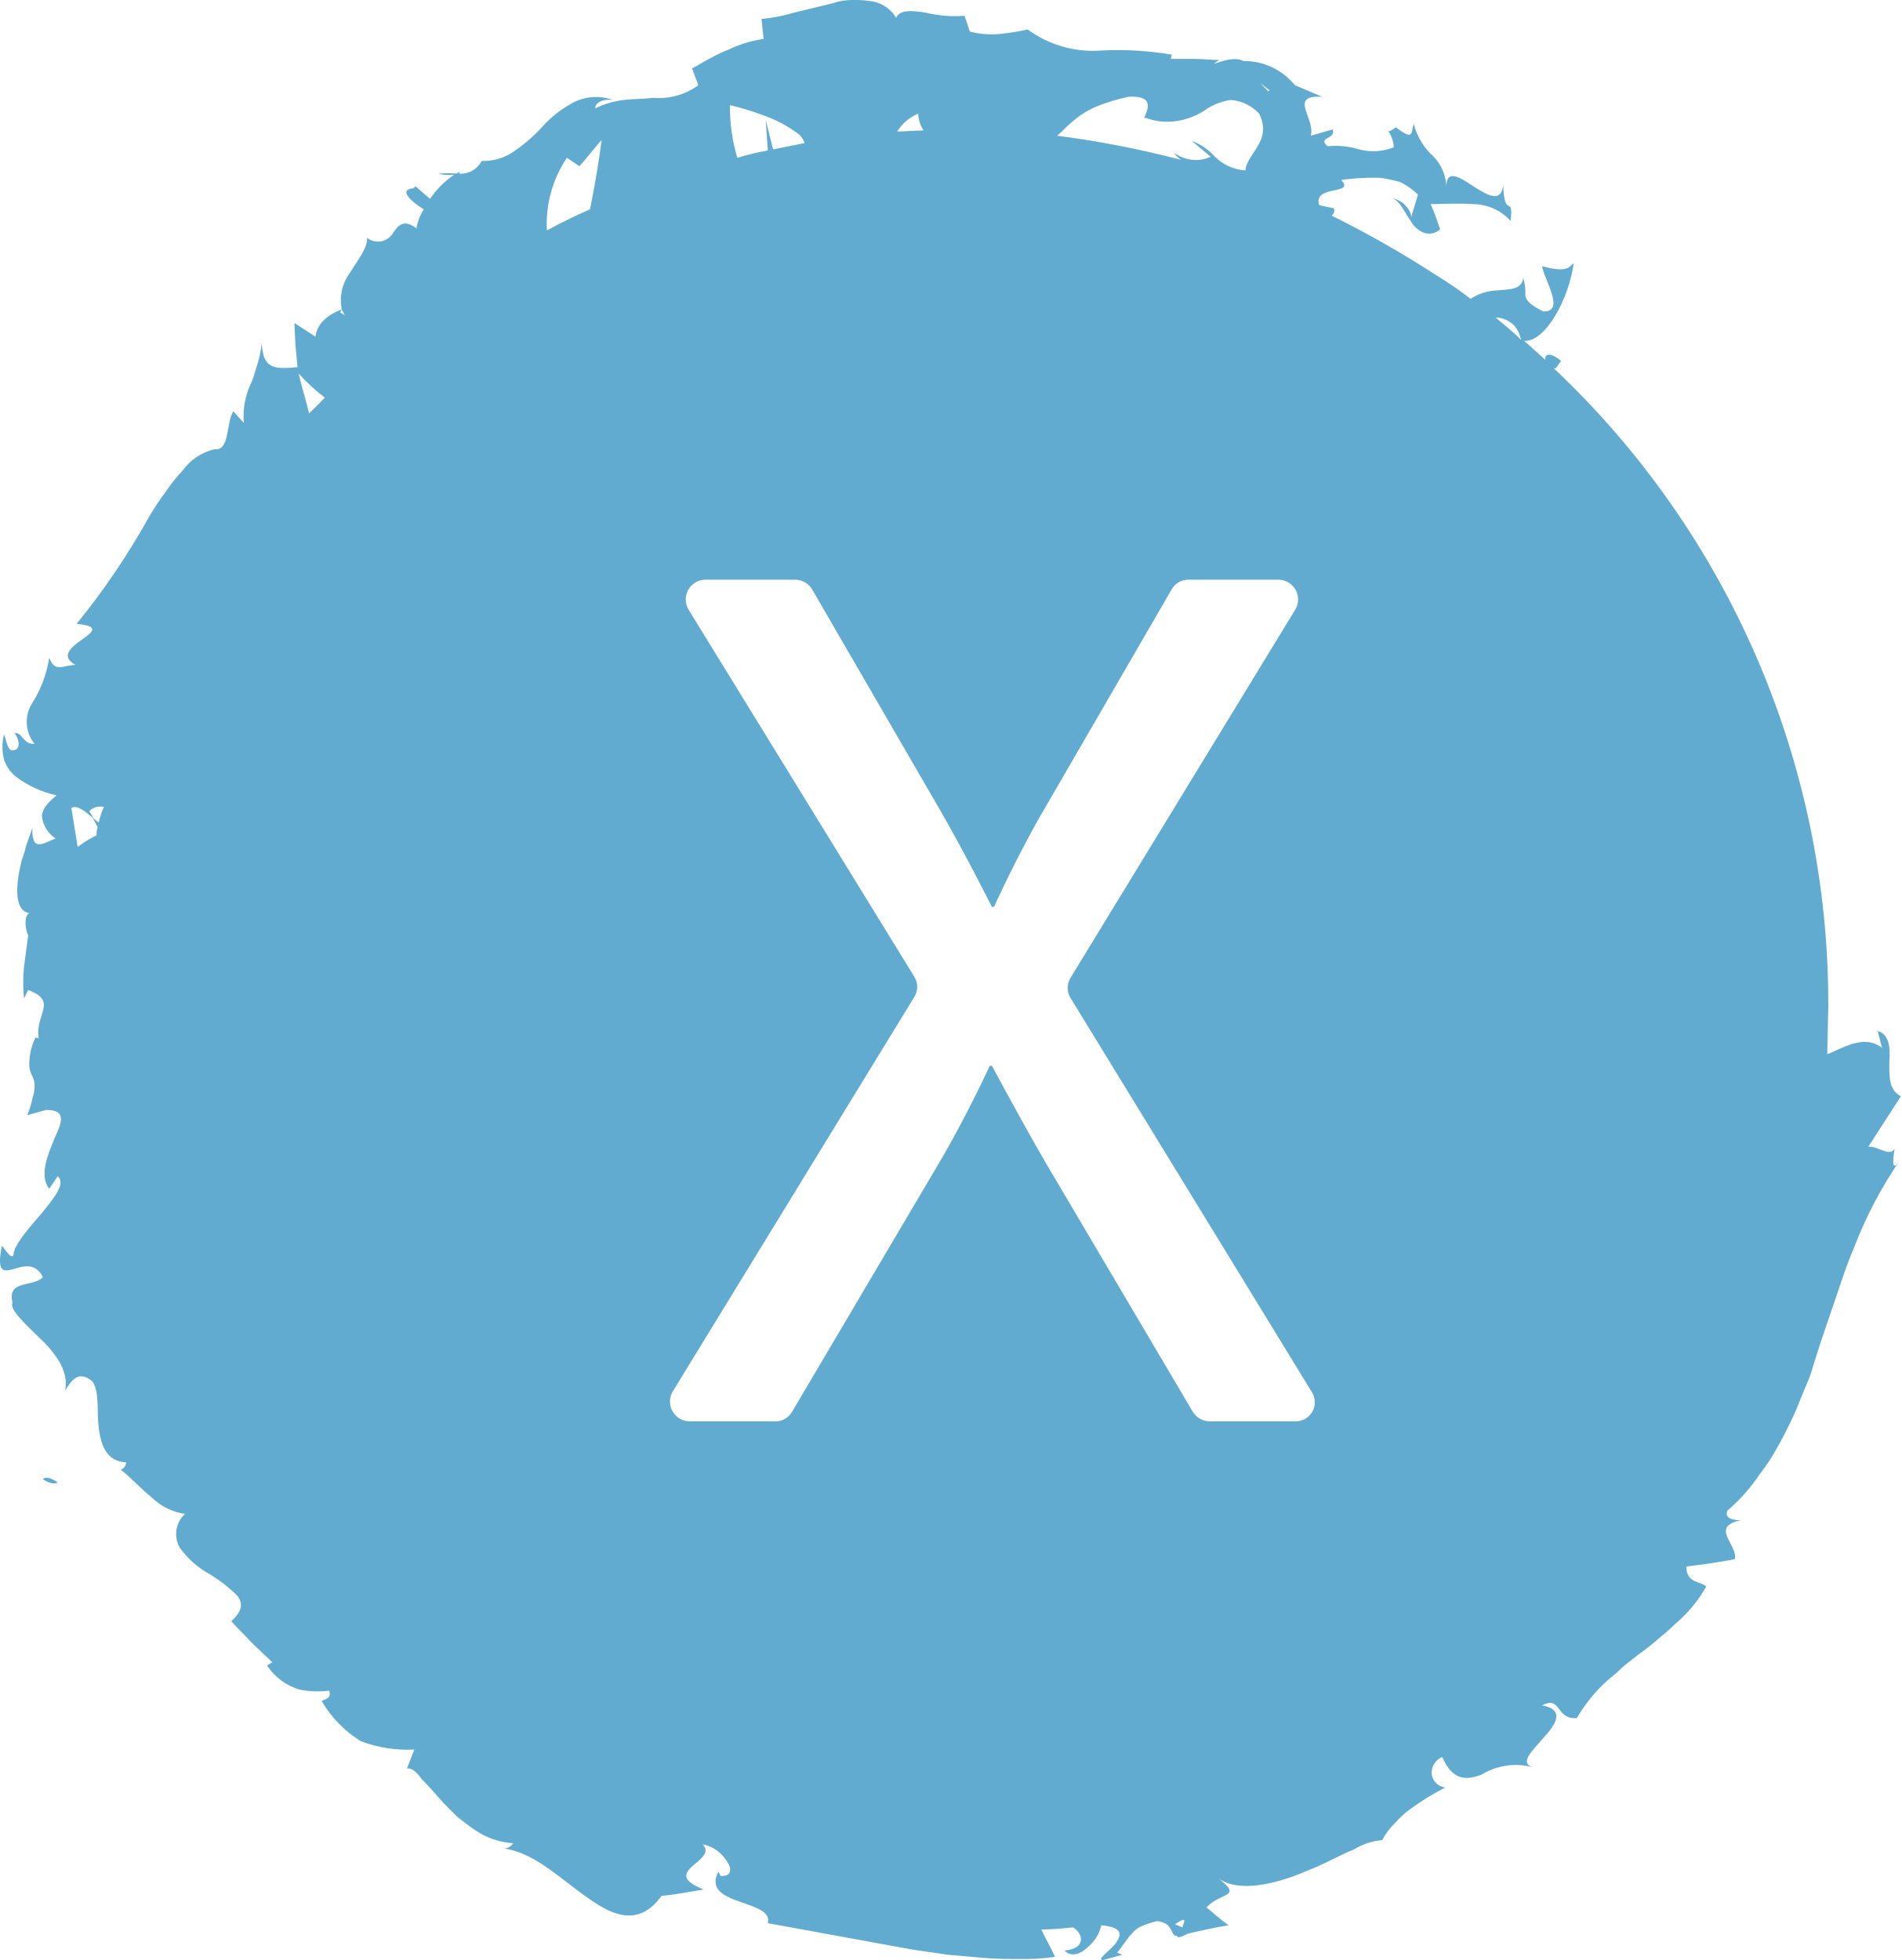
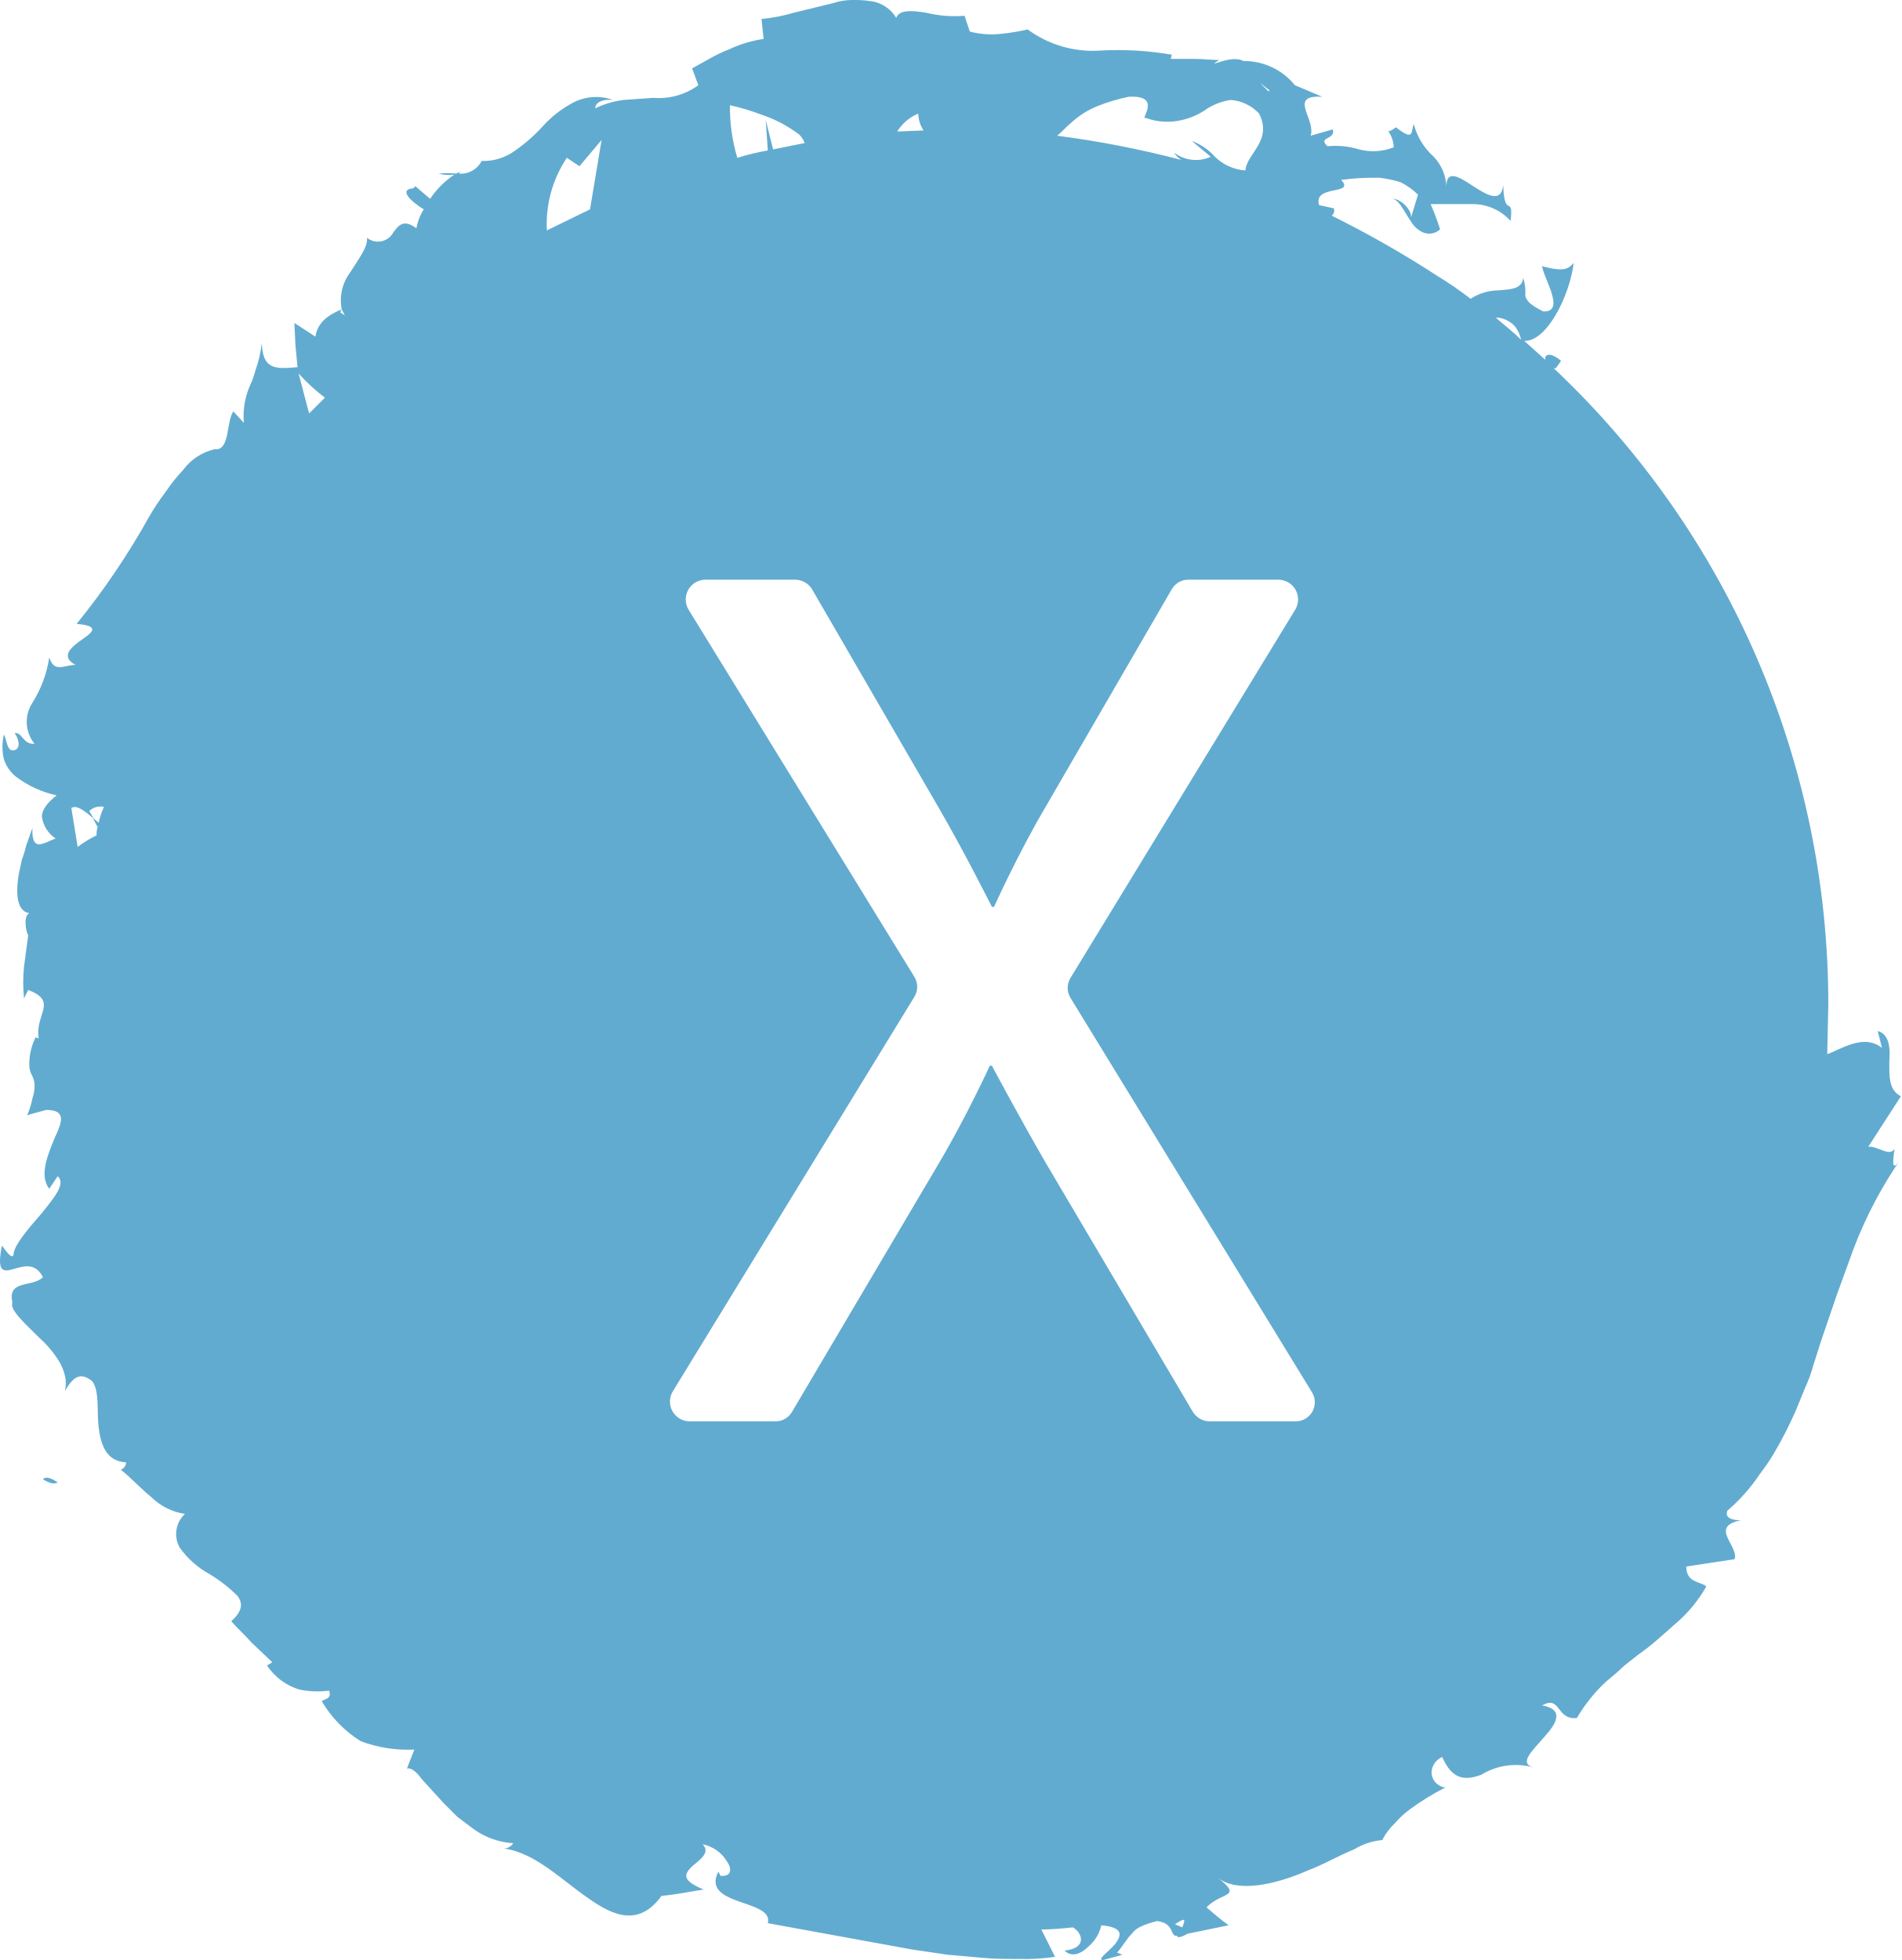
- <svg xmlns="http://www.w3.org/2000/svg" width="180.781" height="186.3" viewBox="0 0 180.781 186.3">
-   <defs>
-     <style>
-       .a {
-         fill: #62abd0;
-       }
-     </style>
-   </defs>
-   <path class="a" d="M4.081,140.6c.6.4,1.1.5,1.4.3C4.881,140.5,4.381,140.3,4.081,140.6Zm176-31.4c-.5.8-1.6-.3-2.5-.2l3.1-4.8c-1.2-.6-1.1-2-1.1-3.3.1-1.3,0-2.6-1.1-2.9l.4,1.6c-1.4-1.1-3-.4-4.7.4l-.5.2.1-4.7a82.985,82.985,0,0,0-26.1-60.5h.2l.5-.7c-.8-.7-1.6-.8-1.5-.1-.7-.6-1.3-1.2-2-1.8,2.1.1,4.3-4.2,4.7-7.4-.5.5-.8.9-3,.3.1,1.1,2.3,4.4.1,4.3-1.2-.6-1.6-1-1.7-1.5a4.678,4.678,0,0,0-.2-1.7c-.1,1.1-1.2,1.1-2.4,1.2a4.957,4.957,0,0,0-2.6.8,36.173,36.173,0,0,0-3.2-2.2h0a98.982,98.982,0,0,0-10-5.7.618.618,0,0,0,.2-.7l-1.4-.3c-.6-2,3.5-.9,2.1-2.4a22.954,22.954,0,0,1,3.7-.2,12.86,12.86,0,0,1,1.9.4,6.552,6.552,0,0,1,1.7,1.2l-.7,2.3c.3-.6-.9-2.1-2-1.9.8-.2,1.3,1.1,2,2.1a2.545,2.545,0,0,0,1.2,1.1,1.525,1.525,0,0,0,1.6-.3,23.4,23.4,0,0,0-.9-2.4c1.2,0,2.6-.1,4,0a4.839,4.839,0,0,1,3.6,1.6c.3-2.6-.6-.1-.7-3.4-.2,1.8-1.6.9-3,0-1.2-.8-2.4-1.5-2.4.1a4.417,4.417,0,0,0-1.2-2.8,6.25,6.25,0,0,1-1.9-3.1c-.3.7.1,1.7-1.7.3a2.506,2.506,0,0,1-.7.4l-.1-.1a.1.1,0,0,0,.1.1c-.1.1-.2.1,0,0a2.976,2.976,0,0,1,.5,1.5,5.3,5.3,0,0,1-3.3.2,7.687,7.687,0,0,0-3-.3c-1-.9.8-.6.5-1.6l-2.1.6c.5-1.6-2.2-3.9,1.1-3.7l-2.6-1.1a6.211,6.211,0,0,0-4.9-2.3c-1.2-.7-3.8.9-2.3-.1-.8,0-1.5-.1-2.3-.1h-2.3l.1-.4a30.18,30.18,0,0,0-6.7-.4,10.454,10.454,0,0,1-7-2,20.024,20.024,0,0,1-2.4.4,8.133,8.133,0,0,1-3.1-.2l-.5-1.5a11.6,11.6,0,0,1-3.7-.3c-1.3-.2-2.5-.3-2.8.5a3.29,3.29,0,0,0-2.5-1.6,9.7,9.7,0,0,0-1.7-.1,5.663,5.663,0,0,0-1.8.3l-3.7.9a15.5,15.5,0,0,1-3.1.6l.2,1.9a11.543,11.543,0,0,0-3.3,1,13.018,13.018,0,0,0-1.7.8c-.6.3-1.2.7-1.8,1l.6,1.6a6.4,6.4,0,0,1-4.3,1.2c-.9.1-1.8.1-2.8.2a8.423,8.423,0,0,0-2.7.8c0-.7,1-.9,1.7-.8a4.77,4.77,0,0,0-3.7.2,10.585,10.585,0,0,0-2.9,2.2,15.446,15.446,0,0,1-2.7,2.4,5.086,5.086,0,0,1-3.2,1,2.226,2.226,0,0,1-2.2,1.2c.1,0,.1-.1.2-.2-.1.1-.3.1-.4.2a9.652,9.652,0,0,0-1.7,0,3.812,3.812,0,0,0,1.5.1,8.392,8.392,0,0,0-2.3,2.3l-1.4-1.2-.2.2c-1.4.1-.3,1.2,1,2a4.842,4.842,0,0,0-.7,1.8c-1.2-.9-1.7-.3-2.2.4a1.66,1.66,0,0,1-2.5.5c.1.9-.8,2-1.6,3.3a4.406,4.406,0,0,0-.8,3.5h0l.3.6c-.3-.3-.6-.2-.3-.6-1.2.5-2.3,1.2-2.5,2.6l-2-1.3.1,2.1.2,2.1c-2.2.2-3.3.2-3.4-2.3a10.957,10.957,0,0,1-.6,2.6,7.838,7.838,0,0,1-.5,1.4,7.222,7.222,0,0,0-.6,3.6l-1-1.1c-.7,1-.3,3.8-1.8,3.6a5.2,5.2,0,0,0-3,2,15.583,15.583,0,0,0-1.6,2,24.973,24.973,0,0,0-1.6,2.4,70.237,70.237,0,0,1-6.9,10.2c2.3.2,1.5.8.5,1.5s-2.1,1.6-.6,2.4c-1.1,0-2,.8-2.5-.7a11.219,11.219,0,0,1-1.6,4.3,3.312,3.312,0,0,0,.2,3.9c-1.1.1-1.2-1.2-1.9-1,.3.3.7,1.4,0,1.6s-.7-.8-1-1.5a4.875,4.875,0,0,0,0,2.4,3.553,3.553,0,0,0,1.1,1.6,9.9,9.9,0,0,0,3.9,1.8c-.9.7-1.4,1.4-1.4,2a2.956,2.956,0,0,0,1.3,2.1c-1.1.4-2.3,1.4-2.2-1l-.6,1.7a9.288,9.288,0,0,1-.4,1.3c-.1.4-.2.9-.3,1.4-.3,1.8-.2,3.5,1,3.7-.6.3-.3,1.8-.1,2.1l-.4,3a15.038,15.038,0,0,0,0,3l.4-.8c2.9,1.1.6,2.3,1,4.6l-.3-.1a5.834,5.834,0,0,0-.6,2.6,2.279,2.279,0,0,0,.3,1.1,1.978,1.978,0,0,1,.2,1.1,3.553,3.553,0,0,1-.2,1,7.073,7.073,0,0,1-.5,1.6l1.8-.5c2,0,1.5,1.2.8,2.7-.6,1.5-1.5,3.5-.5,4.8l.8-1.2c.8.7-.3,2-1.5,3.5-1.3,1.5-2.7,3.1-2.7,4-.2.4-.7-.4-1.1-.9-1,5,2.4,0,3.9,3-1,1-3.4.2-2.9,2.4-.3.7,1.2,2,2.6,3.4a10.1,10.1,0,0,1,1.9,2.3,5.023,5.023,0,0,1,.5,1.3,3.3,3.3,0,0,1,0,1.4c.6-1,1.3-2,2.6-.9.7,1,.4,2.8.6,4.4s.7,3.2,2.6,3.3a.752.752,0,0,1-.5.7c.8.6,1.8,1.7,2.9,2.6a5.754,5.754,0,0,0,3.2,1.6,2.6,2.6,0,0,0-.5,3.2,8.421,8.421,0,0,0,2.8,2.5,13.948,13.948,0,0,1,2.7,2.1c.5.7.5,1.4-.6,2.4.6.7,1.3,1.3,1.9,2l2,1.9-.5.3a5.572,5.572,0,0,0,3.1,2.3,8.784,8.784,0,0,0,2.8.1c.3.8-.5.8-.7,1a11.183,11.183,0,0,0,3.7,3.8,12.7,12.7,0,0,0,5.1.8l-.7,1.8c.4-.1.9.3,1.4,1,.6.6,1.3,1.4,2.1,2.3l1.3,1.3c.5.4,1,.8,1.6,1.2a7.19,7.19,0,0,0,3.7,1.3,1.05,1.05,0,0,1-.9.5c3,.4,5.5,3,8,4.7,2.5,1.8,4.9,2.7,7-.2,1.3-.1,2.7-.4,4-.6-2.2-.9-1.8-1.5-1.1-2.2.7-.6,1.8-1.3,1-2.1a3.508,3.508,0,0,1,2.3,1.6c.5.7.5,1.5-.6,1.4l-.2-.4c-1.7,3.3,5.3,2.6,4.7,4.9l13.7,2.5,3.4.5,3.4.3c1.1.1,2.3.1,3.4.1a19.4,19.4,0,0,0,3.4-.2c-.4-.9-.9-1.7-1.3-2.6,1,0,2-.1,3-.2.9.5,1.4,2-.8,2.2.7.7,1.6.3,2.3-.4a3.738,3.738,0,0,0,1.2-2c2.2.2,1.9,1,1.3,1.8-.7.8-1.8,1.5-1.1,1.5l1.8-.5-.5-.2c.6-.7.9-1.3,1.4-1.8a2.178,2.178,0,0,1,.9-.7,8.8,8.8,0,0,1,1.5-.5c1.7.2,1.2,1.5,1.9,1.4,0,.2.3.2,1-.2,1.3-.3,2.6-.6,3.9-.8-.7-.5-1.4-1.1-2.1-1.7,1.4-1.5,3.5-.9,1.1-2.8,1.8,1.4,5.3.7,8.5-.7,1.6-.6,3.1-1.5,4.4-2a6.182,6.182,0,0,1,2.7-.9,6.1,6.1,0,0,1,1.2-1.6,8.635,8.635,0,0,1,1.4-1.3,23.944,23.944,0,0,1,3.4-2.1,1.456,1.456,0,0,1-1.3-1.6,1.7,1.7,0,0,1,1-1.3c1,2.3,2.3,2.2,3.7,1.7a6.273,6.273,0,0,1,5-.7c-1.5-.4-.1-1.6,1-2.9,1.1-1.2,2-2.6-.2-3,1.8-1,1.3,1.4,3.3,1.2a15.355,15.355,0,0,1,2.5-3.2c.5-.5,1.1-.9,1.6-1.4s1.1-.9,1.7-1.4a21.965,21.965,0,0,0,1.8-1.4c.6-.5,1.2-1,1.7-1.5a13.1,13.1,0,0,0,3-3.6c-.5-.5-1.9-.3-1.9-1.9,1.6-.2,3.1-.4,4.6-.7.2-.6-.4-1.4-.7-2.1s-.2-1.3,1.3-1.6c-.6,0-1.6-.1-1.3-.9a17.285,17.285,0,0,0,3.1-3.5,21.414,21.414,0,0,0,1.3-1.9,39.446,39.446,0,0,0,2.1-4.1l.9-2.2a14.273,14.273,0,0,0,.8-2.2l.7-2.2,1.5-4.4c.5-1.5,1-3,1.6-4.4a40.215,40.215,0,0,1,4.6-8.7c-1,1.6-.9.5-.7-.8Zm-170.7-31-.6-.5c.2.3.3.6.5.9a2.2,2.2,0,0,0-.1.8,10.814,10.814,0,0,0-1.8,1.1l-.6-3.7h0c.5-.3,1.2.2,2.1,1a4.348,4.348,0,0,0-.4-.7,1.485,1.485,0,0,1,1.4-.4A6.606,6.606,0,0,0,9.381,78.2Zm21.5-40.4-1.5,1.5c-.3-1.3-.7-2.5-1-3.8a17.937,17.937,0,0,0,2.5,2.3Zm25.2-17.9c-1.4.6-2.8,1.3-4.1,2a11.289,11.289,0,0,1,1.9-6.9l1.2.8c.7-.8,1.4-1.7,2.1-2.5C56.981,15,56.581,17.4,56.081,19.9Zm64.6-11.3h0a.1.1,0,0,0-.1.1C119.381,7.5,119.781,7.9,120.681,8.6Zm-18.9,3.1a8.214,8.214,0,0,1,2.5-1.6,17.1,17.1,0,0,1,3-.9c1.7-.1,1.9.5,1.8,1.1-.1.5-.5,1.1-.2.9a5.946,5.946,0,0,0,3.5.2,6.59,6.59,0,0,0,2.4-1.1,5.838,5.838,0,0,1,2.2-.8,4.077,4.077,0,0,1,2.7,1.3c1.3,2.6-1.2,3.8-1.3,5.4a4.564,4.564,0,0,1-2.9-1.3,5.415,5.415,0,0,0-2.2-1.5l1.8,1.5a3.419,3.419,0,0,1-3.5-.4,2.336,2.336,0,0,0,.7.7,94.579,94.579,0,0,0-11.8-2.3c.5-.4.8-.8,1.3-1.2Zm-14.5-.9h0a3.022,3.022,0,0,0,.5,1.6c-.8,0-1.7.1-2.5.1A4.25,4.25,0,0,1,87.281,10.8Zm-14.9.1a12.437,12.437,0,0,1,3.6,1.9,2.177,2.177,0,0,1,.5.8l-3,.6-.7-2.8.2,2.9a24.6,24.6,0,0,0-2.9.7,16.787,16.787,0,0,1-.7-5h0A22.078,22.078,0,0,1,72.381,10.9Zm40,172.3h0l-.7-.3C112.881,182.1,112.581,182.6,112.381,183.2Zm10.8-48.1h-8.2a1.893,1.893,0,0,1-1.6-.9l-14-23.7c-2.6-4.5-5.1-9.2-5.1-9.2h-.2s-2.2,4.8-4.8,9.2l-14,23.7a1.8,1.8,0,0,1-1.6.9h-8.1a1.879,1.879,0,0,1-1.6-2.9l22.9-37.4a1.817,1.817,0,0,0,0-2L65.481,58a1.879,1.879,0,0,1,1.6-2.9h8.5a1.893,1.893,0,0,1,1.6.9l12,20.7c2.5,4.3,5.1,9.5,5.1,9.5h.2s2.3-5.1,4.9-9.5l12-20.7a1.8,1.8,0,0,1,1.6-.9h8.5a1.879,1.879,0,0,1,1.6,2.9l-21.3,34.9a1.817,1.817,0,0,0,0,2l22.9,37.4a1.812,1.812,0,0,1-1.5,2.8Zm18.4-105.3-.2-.1.2.1Zm.6.4a1.7,1.7,0,0,1,.7.1h0a2.589,2.589,0,0,1,1.1.7,3.1,3.1,0,0,1,.6,1.3c-.8-.8-1.6-1.4-2.4-2.1Z" />
+ <svg xmlns="http://www.w3.org/2000/svg" width="180.781" height="186.3">
+   <path d="M4.081 140.6c.6.4 1.1.5 1.4.3-.6-.4-1.1-.6-1.4-.3zm176-31.4c-.5.8-1.6-.3-2.5-.2l3.1-4.8c-1.2-.6-1.1-2-1.1-3.3.1-1.3 0-2.6-1.1-2.9l.4 1.6c-1.4-1.1-3-.4-4.7.4l-.5.2.1-4.7a82.985 82.985 0 0 0-26.1-60.5h.2l.5-.7c-.8-.7-1.6-.8-1.5-.1l-2-1.8c2.1.1 4.3-4.2 4.7-7.4-.5.5-.8.9-3 .3.1 1.1 2.3 4.4.1 4.3-1.2-.6-1.6-1-1.7-1.5a4.678 4.678 0 0 0-.2-1.7c-.1 1.1-1.2 1.1-2.4 1.2a4.957 4.957 0 0 0-2.6.8 36.173 36.173 0 0 0-3.2-2.2h0a98.982 98.982 0 0 0-10-5.7.618.618 0 0 0 .2-.7l-1.4-.3c-.6-2 3.5-.9 2.1-2.4a22.954 22.954 0 0 1 3.7-.2 12.86 12.86 0 0 1 1.9.4 6.552 6.552 0 0 1 1.7 1.2l-.7 2.3c.3-.6-.9-2.1-2-1.9.8-.2 1.3 1.1 2 2.1a2.545 2.545 0 0 0 1.2 1.1 1.525 1.525 0 0 0 1.6-.3 23.4 23.4 0 0 0-.9-2.4h4a4.839 4.839 0 0 1 3.6 1.6c.3-2.6-.6-.1-.7-3.4-.2 1.8-1.6.9-3 0-1.2-.8-2.4-1.5-2.4.1a4.417 4.417 0 0 0-1.2-2.8 6.25 6.25 0 0 1-1.9-3.1c-.3.7.1 1.7-1.7.3a2.506 2.506 0 0 1-.7.4l-.1-.1a.1.1 0 0 0 .1.1c-.1.1-.2.1 0 0a2.976 2.976 0 0 1 .5 1.5 5.3 5.3 0 0 1-3.3.2 7.687 7.687 0 0 0-3-.3c-1-.9.8-.6.5-1.6l-2.1.6c.5-1.6-2.2-3.9 1.1-3.7l-2.6-1.1a6.211 6.211 0 0 0-4.9-2.3c-1.2-.7-3.8.9-2.3-.1-.8 0-1.5-.1-2.3-.1h-2.3l.1-.4a30.18 30.18 0 0 0-6.7-.4 10.454 10.454 0 0 1-7-2 20.024 20.024 0 0 1-2.4.4 8.133 8.133 0 0 1-3.1-.2l-.5-1.5a11.6 11.6 0 0 1-3.7-.3c-1.3-.2-2.5-.3-2.8.5a3.29 3.29 0 0 0-2.5-1.6 9.7 9.7 0 0 0-1.7-.1 5.663 5.663 0 0 0-1.8.3l-3.7.9a15.5 15.5 0 0 1-3.1.6l.2 1.9a11.543 11.543 0 0 0-3.3 1 13.018 13.018 0 0 0-1.7.8l-1.8 1 .6 1.6a6.4 6.4 0 0 1-4.3 1.2l-2.8.2a8.423 8.423 0 0 0-2.7.8c0-.7 1-.9 1.7-.8a4.77 4.77 0 0 0-3.7.2 10.585 10.585 0 0 0-2.9 2.2 15.446 15.446 0 0 1-2.7 2.4 5.086 5.086 0 0 1-3.2 1 2.226 2.226 0 0 1-2.2 1.2c.1 0 .1-.1.2-.2-.1.1-.3.1-.4.2a9.652 9.652 0 0 0-1.7 0 3.812 3.812 0 0 0 1.5.1 8.392 8.392 0 0 0-2.3 2.3l-1.4-1.2-.2.2c-1.4.1-.3 1.2 1 2a4.842 4.842 0 0 0-.7 1.8c-1.2-.9-1.7-.3-2.2.4a1.66 1.66 0 0 1-2.5.5c.1.9-.8 2-1.6 3.3a4.406 4.406 0 0 0-.8 3.5h0l.3.6c-.3-.3-.6-.2-.3-.6-1.2.5-2.3 1.2-2.5 2.6l-2-1.3.1 2.1.2 2.1c-2.2.2-3.3.2-3.4-2.3a10.957 10.957 0 0 1-.6 2.6 7.838 7.838 0 0 1-.5 1.4 7.222 7.222 0 0 0-.6 3.6l-1-1.1c-.7 1-.3 3.8-1.8 3.6a5.2 5.2 0 0 0-3 2 15.583 15.583 0 0 0-1.6 2 24.973 24.973 0 0 0-1.6 2.4 70.237 70.237 0 0 1-6.9 10.2c2.3.2 1.5.8.5 1.5s-2.1 1.6-.6 2.4c-1.1 0-2 .8-2.5-.7a11.219 11.219 0 0 1-1.6 4.3 3.312 3.312 0 0 0 .2 3.9c-1.1.1-1.2-1.2-1.9-1 .3.3.7 1.4 0 1.6s-.7-.8-1-1.5a4.875 4.875 0 0 0 0 2.4 3.553 3.553 0 0 0 1.1 1.6 9.9 9.9 0 0 0 3.9 1.8c-.9.7-1.4 1.4-1.4 2a2.956 2.956 0 0 0 1.3 2.1c-1.1.4-2.3 1.4-2.2-1l-.6 1.7a9.288 9.288 0 0 1-.4 1.3l-.3 1.4c-.3 1.8-.2 3.5 1 3.7-.6.3-.3 1.8-.1 2.1l-.4 3a15.038 15.038 0 0 0 0 3l.4-.8c2.9 1.1.6 2.3 1 4.6l-.3-.1a5.834 5.834 0 0 0-.6 2.6 2.279 2.279 0 0 0 .3 1.1 1.978 1.978 0 0 1 .2 1.1 3.553 3.553 0 0 1-.2 1 7.073 7.073 0 0 1-.5 1.6l1.8-.5c2 0 1.5 1.2.8 2.7-.6 1.5-1.5 3.5-.5 4.8l.8-1.2c.8.7-.3 2-1.5 3.5-1.3 1.5-2.7 3.1-2.7 4-.2.4-.7-.4-1.1-.9-1 5 2.4 0 3.9 3-1 1-3.4.2-2.9 2.4-.3.7 1.2 2 2.6 3.4a10.1 10.1 0 0 1 1.9 2.3 5.023 5.023 0 0 1 .5 1.3 3.3 3.3 0 0 1 0 1.4c.6-1 1.3-2 2.6-.9.7 1 .4 2.8.6 4.4s.7 3.2 2.6 3.3a.752.752 0 0 1-.5.7c.8.6 1.8 1.7 2.9 2.6a5.754 5.754 0 0 0 3.2 1.6 2.6 2.6 0 0 0-.5 3.2 8.421 8.421 0 0 0 2.8 2.5 13.948 13.948 0 0 1 2.7 2.1c.5.7.5 1.4-.6 2.4.6.7 1.3 1.3 1.9 2l2 1.9-.5.3a5.572 5.572 0 0 0 3.1 2.3 8.784 8.784 0 0 0 2.8.1c.3.8-.5.8-.7 1a11.183 11.183 0 0 0 3.7 3.8 12.7 12.7 0 0 0 5.1.8l-.7 1.8c.4-.1.9.3 1.4 1l2.1 2.3 1.3 1.3 1.6 1.2a7.19 7.19 0 0 0 3.7 1.3 1.05 1.05 0 0 1-.9.5c3 .4 5.5 3 8 4.7 2.5 1.8 4.9 2.7 7-.2 1.3-.1 2.7-.4 4-.6-2.2-.9-1.8-1.5-1.1-2.2.7-.6 1.8-1.3 1-2.1a3.508 3.508 0 0 1 2.3 1.6c.5.7.5 1.5-.6 1.4l-.2-.4c-1.7 3.3 5.3 2.6 4.7 4.9l13.7 2.5 3.4.5 3.4.3c1.1.1 2.3.1 3.4.1a19.4 19.4 0 0 0 3.4-.2l-1.3-2.6c1 0 2-.1 3-.2.9.5 1.4 2-.8 2.2.7.7 1.6.3 2.3-.4a3.738 3.738 0 0 0 1.2-2c2.2.2 1.9 1 1.3 1.8-.7.8-1.8 1.5-1.1 1.5l1.8-.5-.5-.2c.6-.7.9-1.3 1.4-1.8a2.178 2.178 0 0 1 .9-.7 8.8 8.8 0 0 1 1.5-.5c1.7.2 1.2 1.5 1.9 1.4 0 .2.3.2 1-.2l3.9-.8c-.7-.5-1.4-1.1-2.1-1.7 1.4-1.5 3.5-.9 1.1-2.8 1.8 1.4 5.3.7 8.5-.7 1.6-.6 3.1-1.5 4.4-2a6.182 6.182 0 0 1 2.7-.9 6.1 6.1 0 0 1 1.2-1.6 8.635 8.635 0 0 1 1.4-1.3 23.944 23.944 0 0 1 3.4-2.1 1.456 1.456 0 0 1-1.3-1.6 1.7 1.7 0 0 1 1-1.3c1 2.3 2.3 2.2 3.7 1.7a6.273 6.273 0 0 1 5-.7c-1.5-.4-.1-1.6 1-2.9 1.1-1.2 2-2.6-.2-3 1.8-1 1.3 1.4 3.3 1.2a15.355 15.355 0 0 1 2.5-3.2c.5-.5 1.1-.9 1.6-1.4s1.1-.9 1.7-1.4a21.965 21.965 0 0 0 1.8-1.4l1.7-1.5a13.1 13.1 0 0 0 3-3.6c-.5-.5-1.9-.3-1.9-1.9l4.6-.7c.2-.6-.4-1.4-.7-2.1s-.2-1.3 1.3-1.6c-.6 0-1.6-.1-1.3-.9a17.285 17.285 0 0 0 3.1-3.5 21.414 21.414 0 0 0 1.3-1.9 39.446 39.446 0 0 0 2.1-4.1l.9-2.2a14.273 14.273 0 0 0 .8-2.2l.7-2.2 1.5-4.4 1.6-4.4a40.215 40.215 0 0 1 4.6-8.7c-1 1.6-.9.5-.7-.8zm-170.7-31l-.6-.5c.2.3.3.6.5.9a2.2 2.2 0 0 0-.1.8 10.814 10.814 0 0 0-1.8 1.1l-.6-3.7h0c.5-.3 1.2.2 2.1 1a4.348 4.348 0 0 0-.4-.7 1.485 1.485 0 0 1 1.4-.4 6.606 6.606 0 0 0-.5 1.5zm21.5-40.4l-1.5 1.5-1-3.8a17.937 17.937 0 0 0 2.5 2.3zm25.2-17.9l-4.1 2a11.289 11.289 0 0 1 1.9-6.9l1.2.8 2.1-2.5-1.1 6.6zm64.6-11.3h0a.1.1 0 0 0-.1.1c-1.2-1.2-.8-.8.1-.1zm-18.9 3.1a8.214 8.214 0 0 1 2.5-1.6 17.1 17.1 0 0 1 3-.9c1.7-.1 1.9.5 1.8 1.1-.1.5-.5 1.1-.2.9a5.946 5.946 0 0 0 3.5.2 6.59 6.59 0 0 0 2.4-1.1 5.838 5.838 0 0 1 2.2-.8 4.077 4.077 0 0 1 2.7 1.3c1.3 2.6-1.2 3.8-1.3 5.4a4.564 4.564 0 0 1-2.9-1.3 5.415 5.415 0 0 0-2.2-1.5l1.8 1.5a3.419 3.419 0 0 1-3.5-.4 2.336 2.336 0 0 0 .7.7 94.579 94.579 0 0 0-11.8-2.3c.5-.4.8-.8 1.3-1.2zm-14.5-.9h0a3.022 3.022 0 0 0 .5 1.6l-2.5.1a4.25 4.25 0 0 1 2-1.7zm-14.9.1a12.437 12.437 0 0 1 3.6 1.9 2.177 2.177 0 0 1 .5.8l-3 .6-.7-2.8.2 2.9a24.6 24.6 0 0 0-2.9.7 16.787 16.787 0 0 1-.7-5h0a22.078 22.078 0 0 1 3 .9zm40 172.3h0l-.7-.3c1.2-.8.9-.3.7.3zm10.8-48.1h-8.2a1.893 1.893 0 0 1-1.6-.9l-14-23.7c-2.6-4.5-5.1-9.2-5.1-9.2h-.2s-2.2 4.8-4.8 9.2l-14 23.7a1.8 1.8 0 0 1-1.6.9h-8.1a1.879 1.879 0 0 1-1.6-2.9l22.9-37.4a1.817 1.817 0 0 0 0-2L65.481 58a1.879 1.879 0 0 1 1.6-2.9h8.5a1.893 1.893 0 0 1 1.6.9l12 20.7c2.5 4.3 5.1 9.5 5.1 9.5h.2s2.3-5.1 4.9-9.5l12-20.7a1.8 1.8 0 0 1 1.6-.9h8.5a1.879 1.879 0 0 1 1.6 2.9l-21.3 34.9a1.817 1.817 0 0 0 0 2l22.9 37.4a1.812 1.812 0 0 1-1.5 2.8zm18.4-105.3l-.2-.1.2.1zm.6.4a1.7 1.7 0 0 1 .7.1h0a2.589 2.589 0 0 1 1.1.7 3.1 3.1 0 0 1 .6 1.3c-.8-.8-1.6-1.4-2.4-2.1z" fill="#62abd0" />
</svg>
